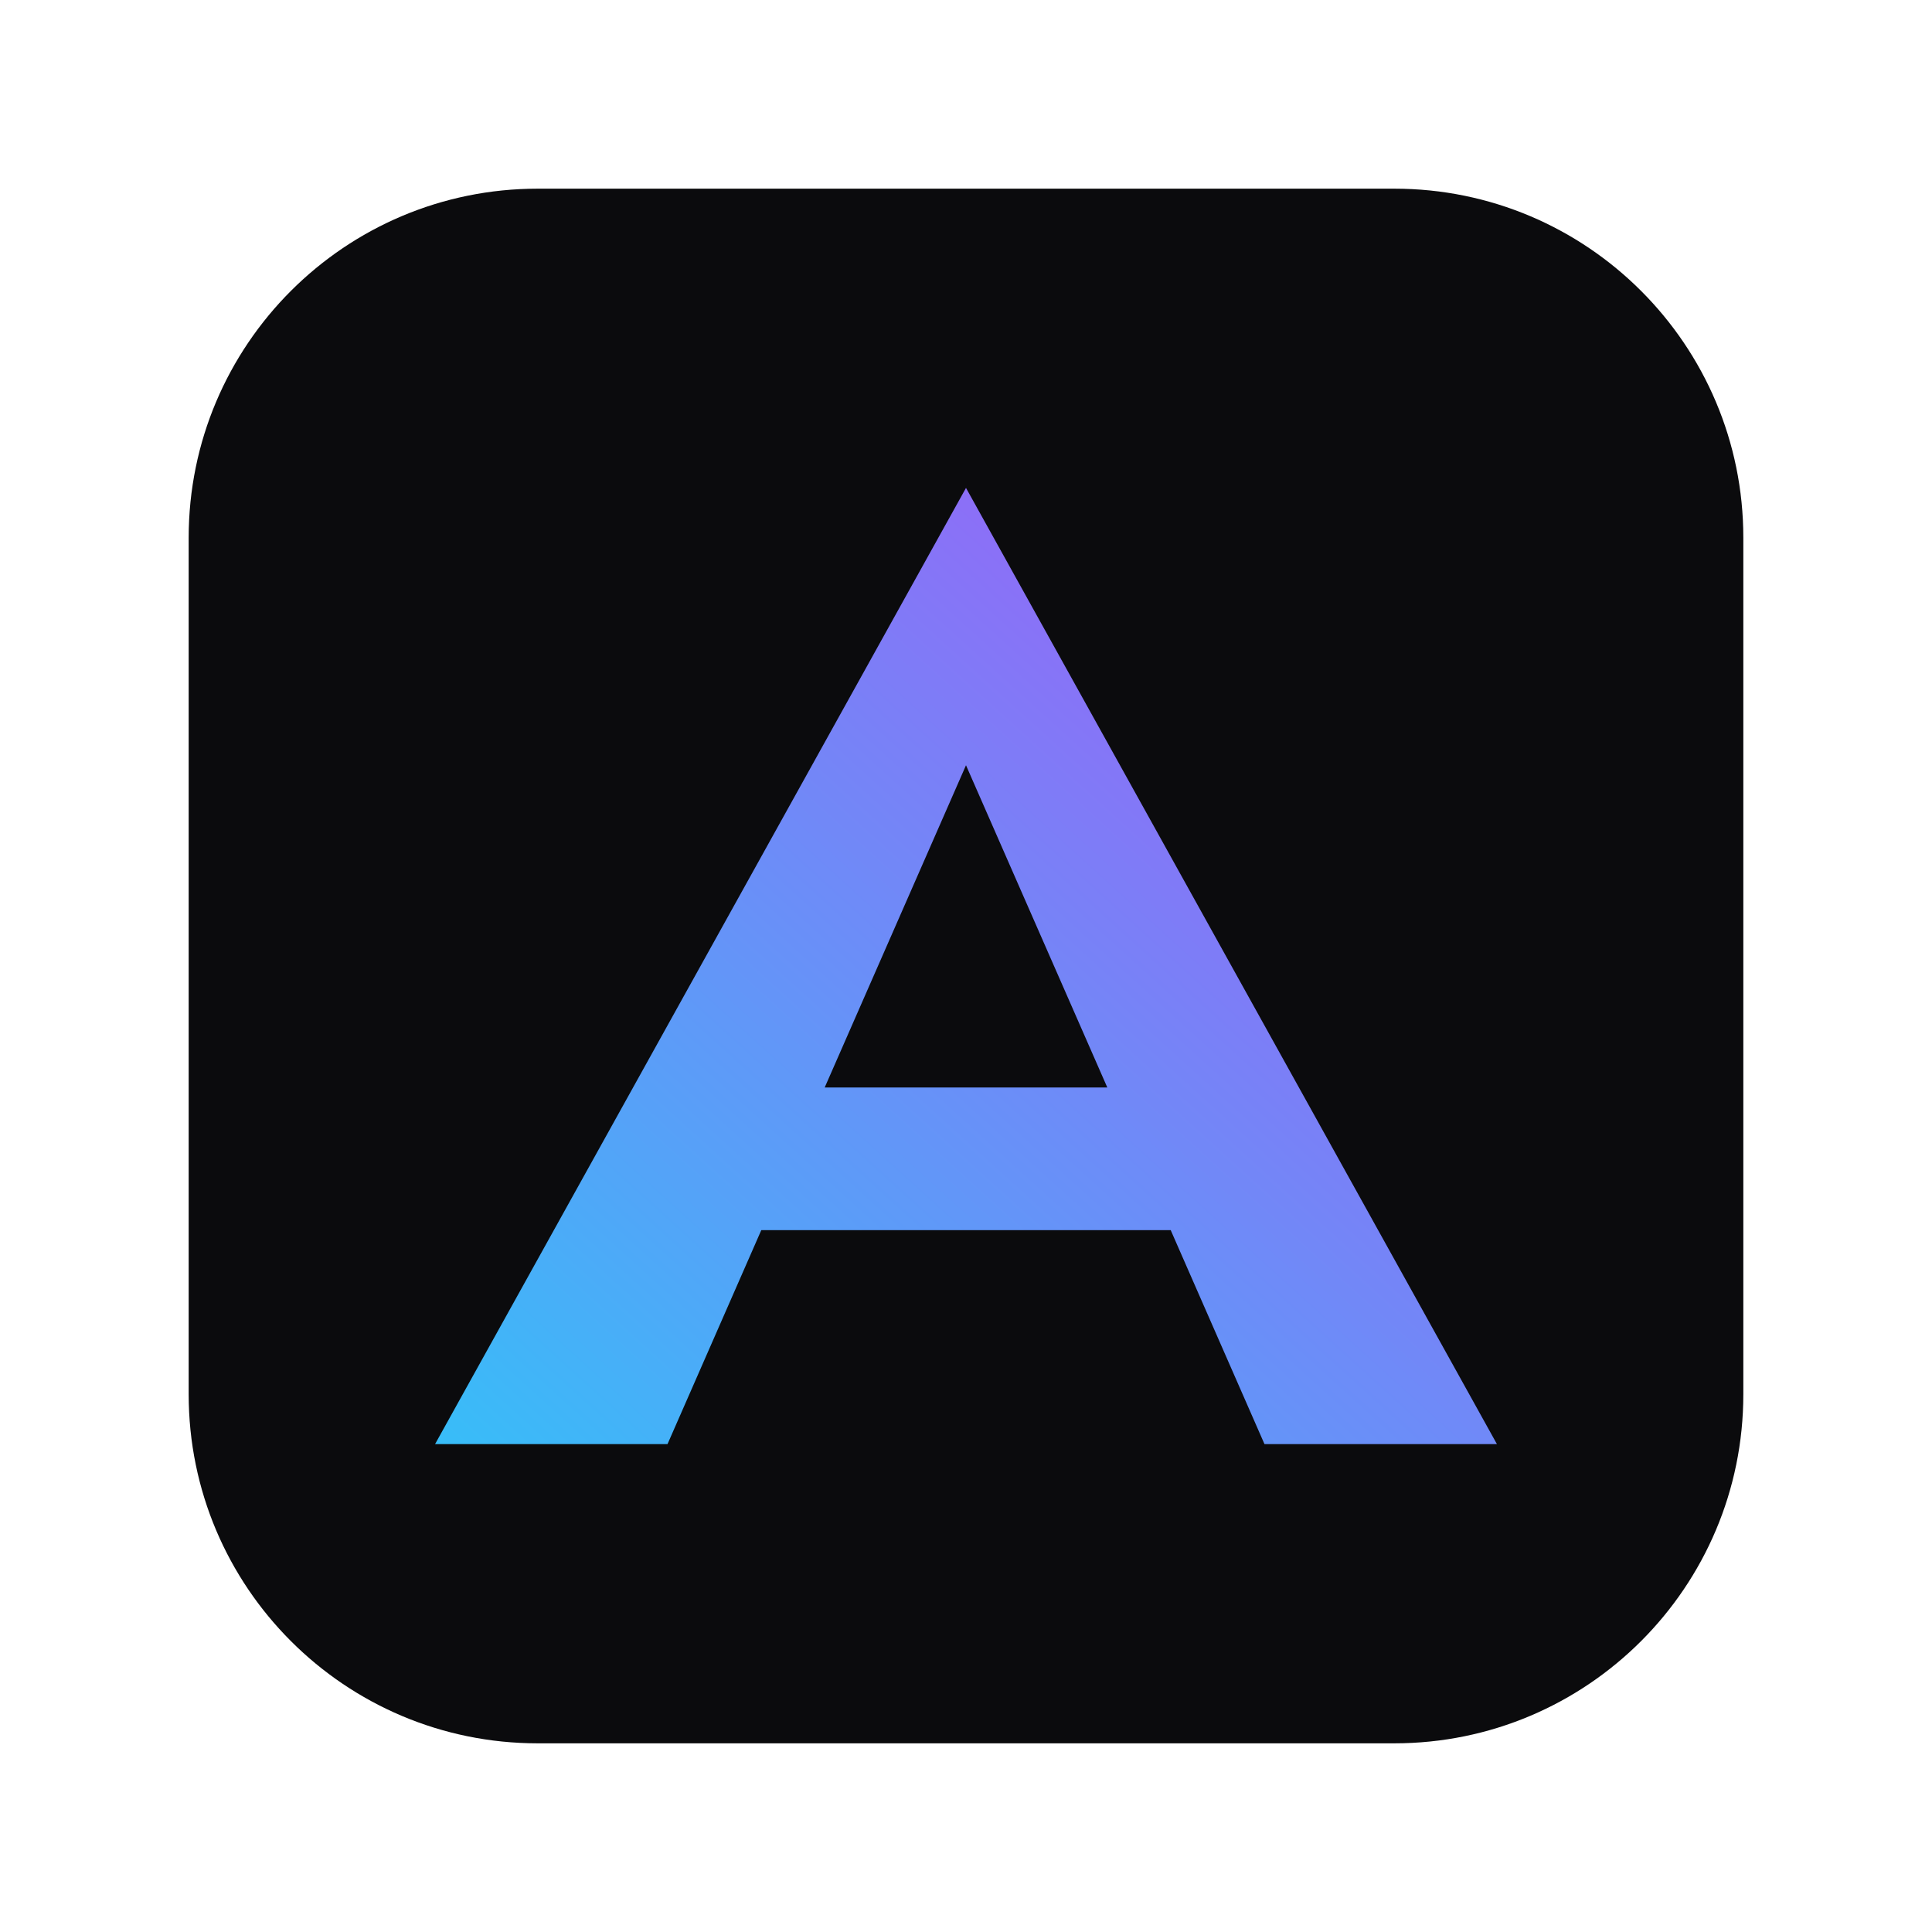
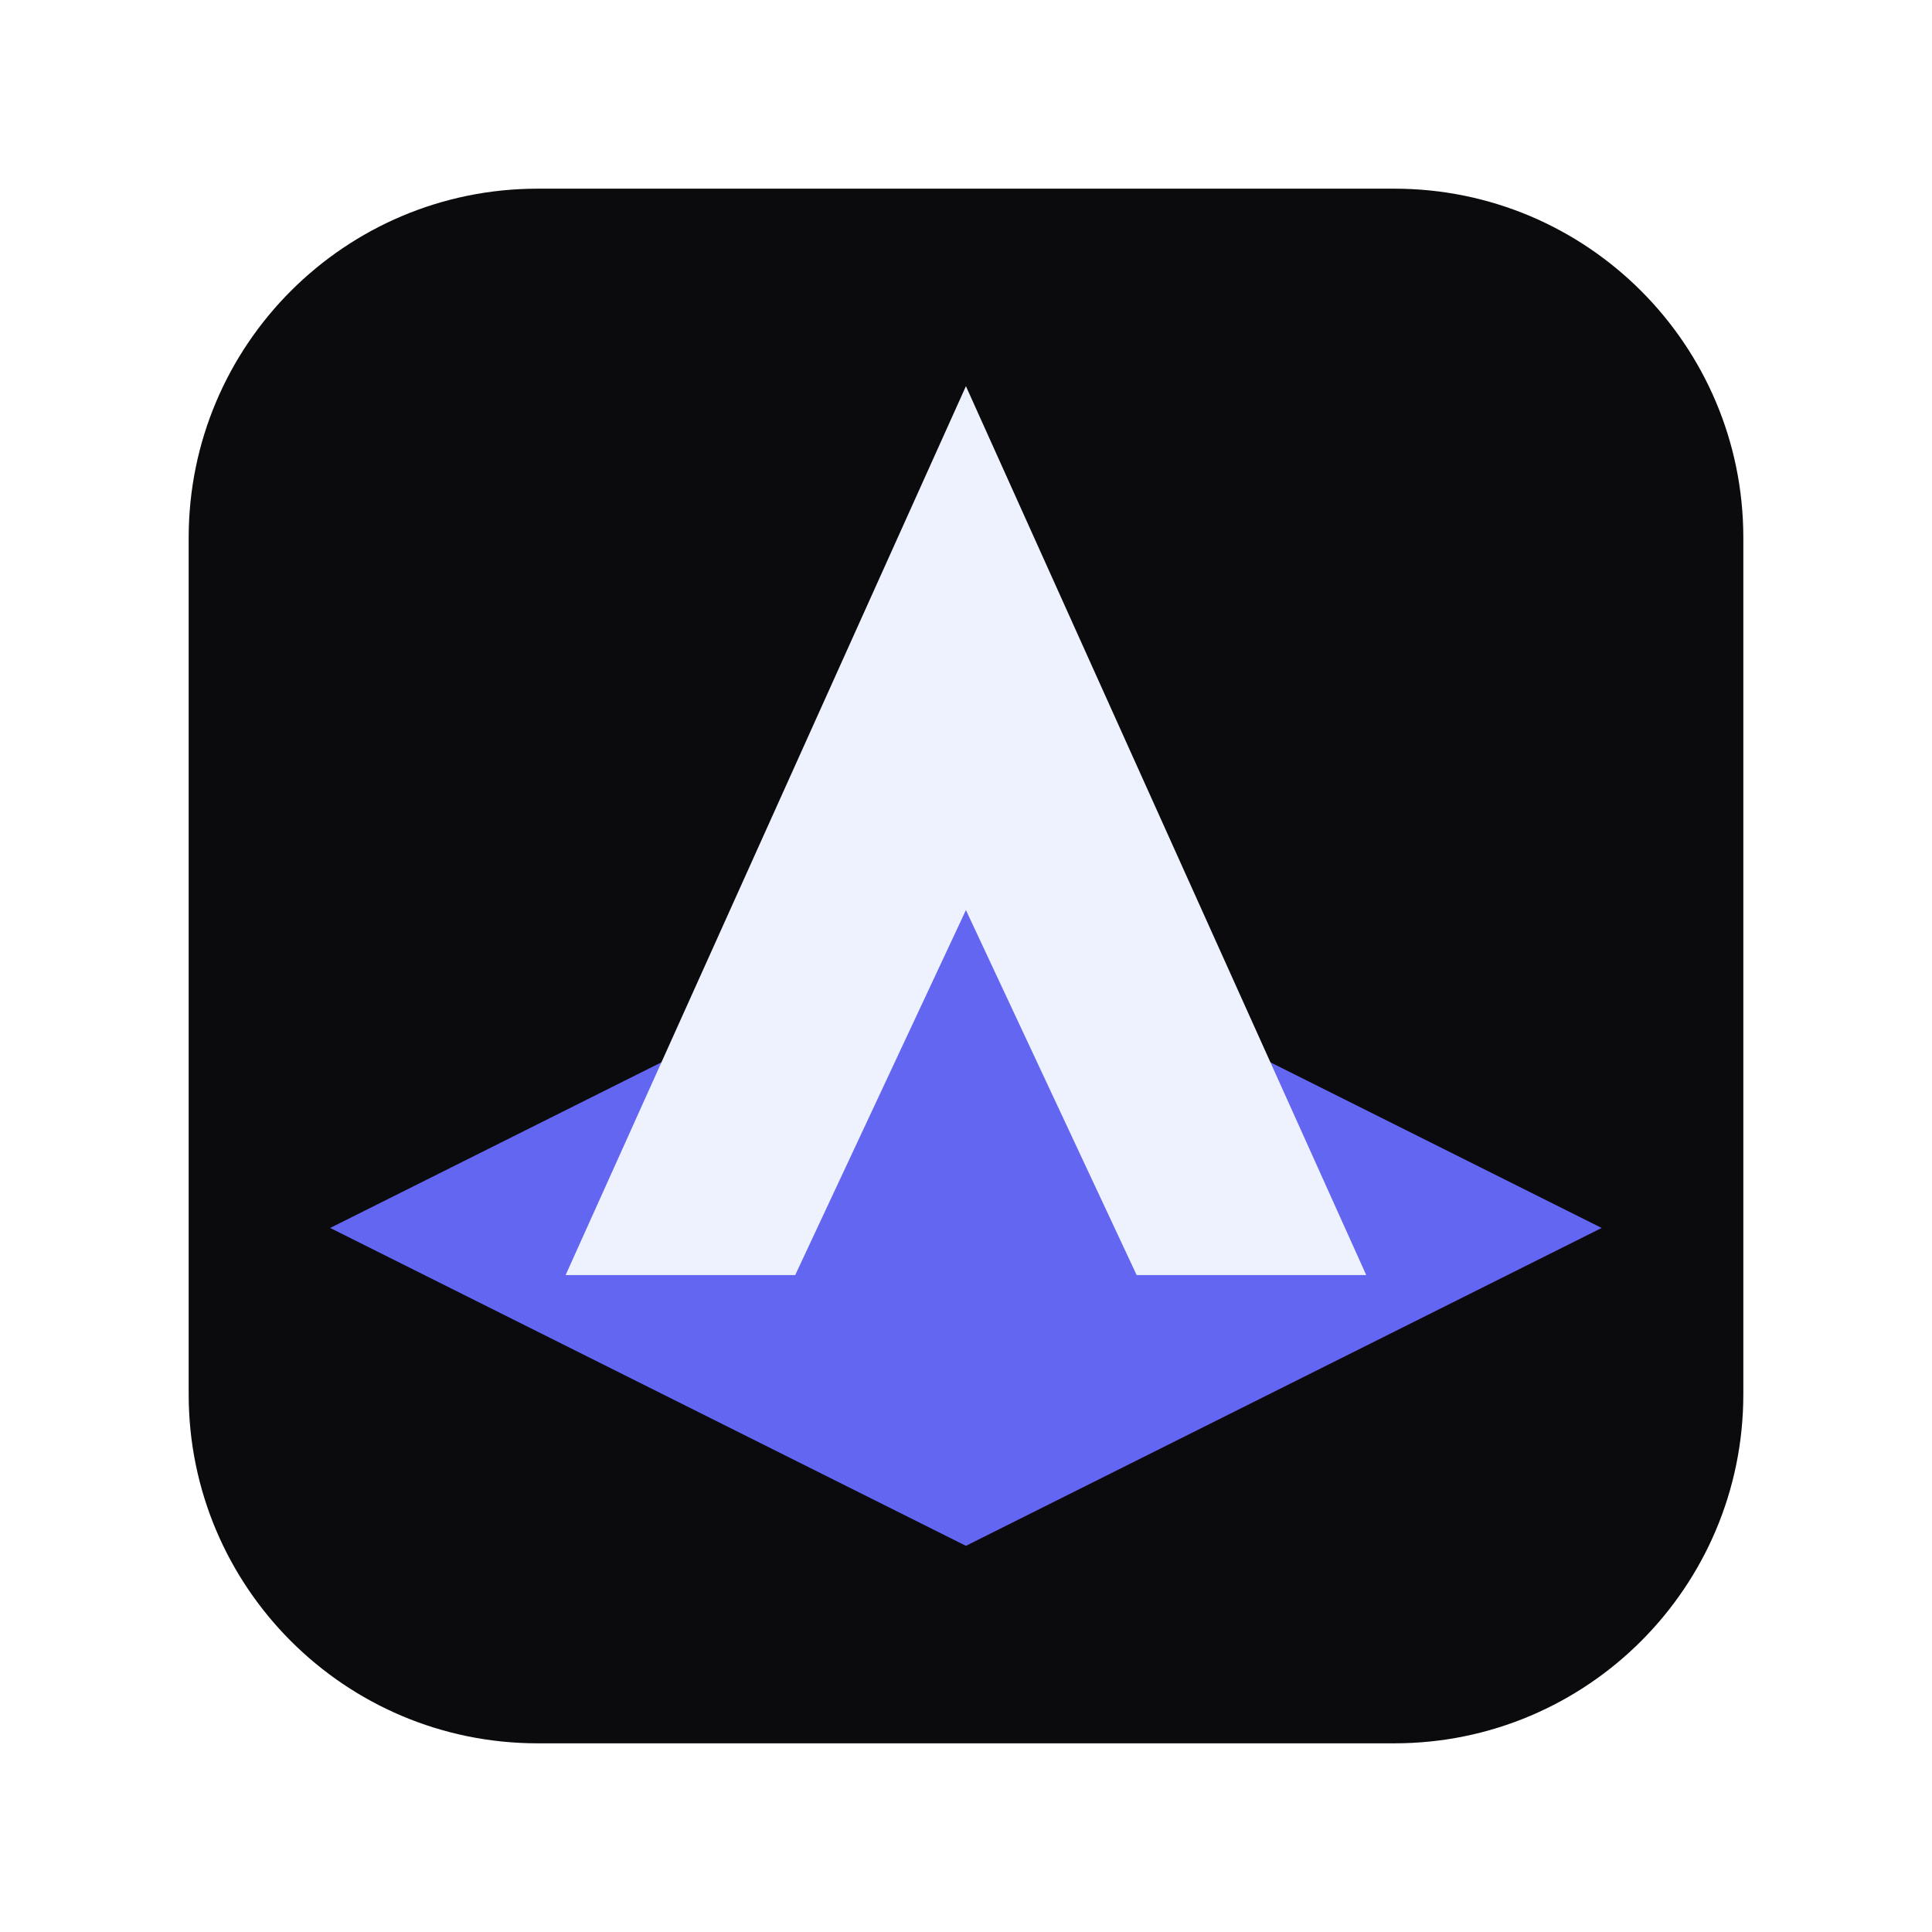
<svg xmlns="http://www.w3.org/2000/svg" viewBox="0 0 1024 1024" width="1024" height="1024">
-   <defs>
-     <linearGradient id="acsa-mark" x1="0" y1="1" x2="1" y2="0">
-       <stop offset="0" stop-color="#38bdf8" />
-       <stop offset="1" stop-color="#a855f7" />
-     </linearGradient>
-   </defs>
  <rect x="100" y="100" width="824" height="824" rx="185" fill="#0B0B0D" />
-   <path fill="url(#acsa-mark)" fill-rule="evenodd" transform="translate(153.6 153.6) scale(0.7)" d="M512 150 L914 874 L738 874 L667 712 L357 712 L286 874 L110 874 Z M512 360 L619 604 L405 604 Z" />
+   <g transform="translate(112.6 129.8) scale(0.78)">
+     <path fill="#6366f1" d="M512 884 L944 668 L512 452 L80 668 Z" />
+     <path fill="#eef2ff" fill-rule="evenodd" d="M512 96 L784 700 L628 700 L512 452 L396 700 L240 700 Z" />
+   </g>
</svg>
